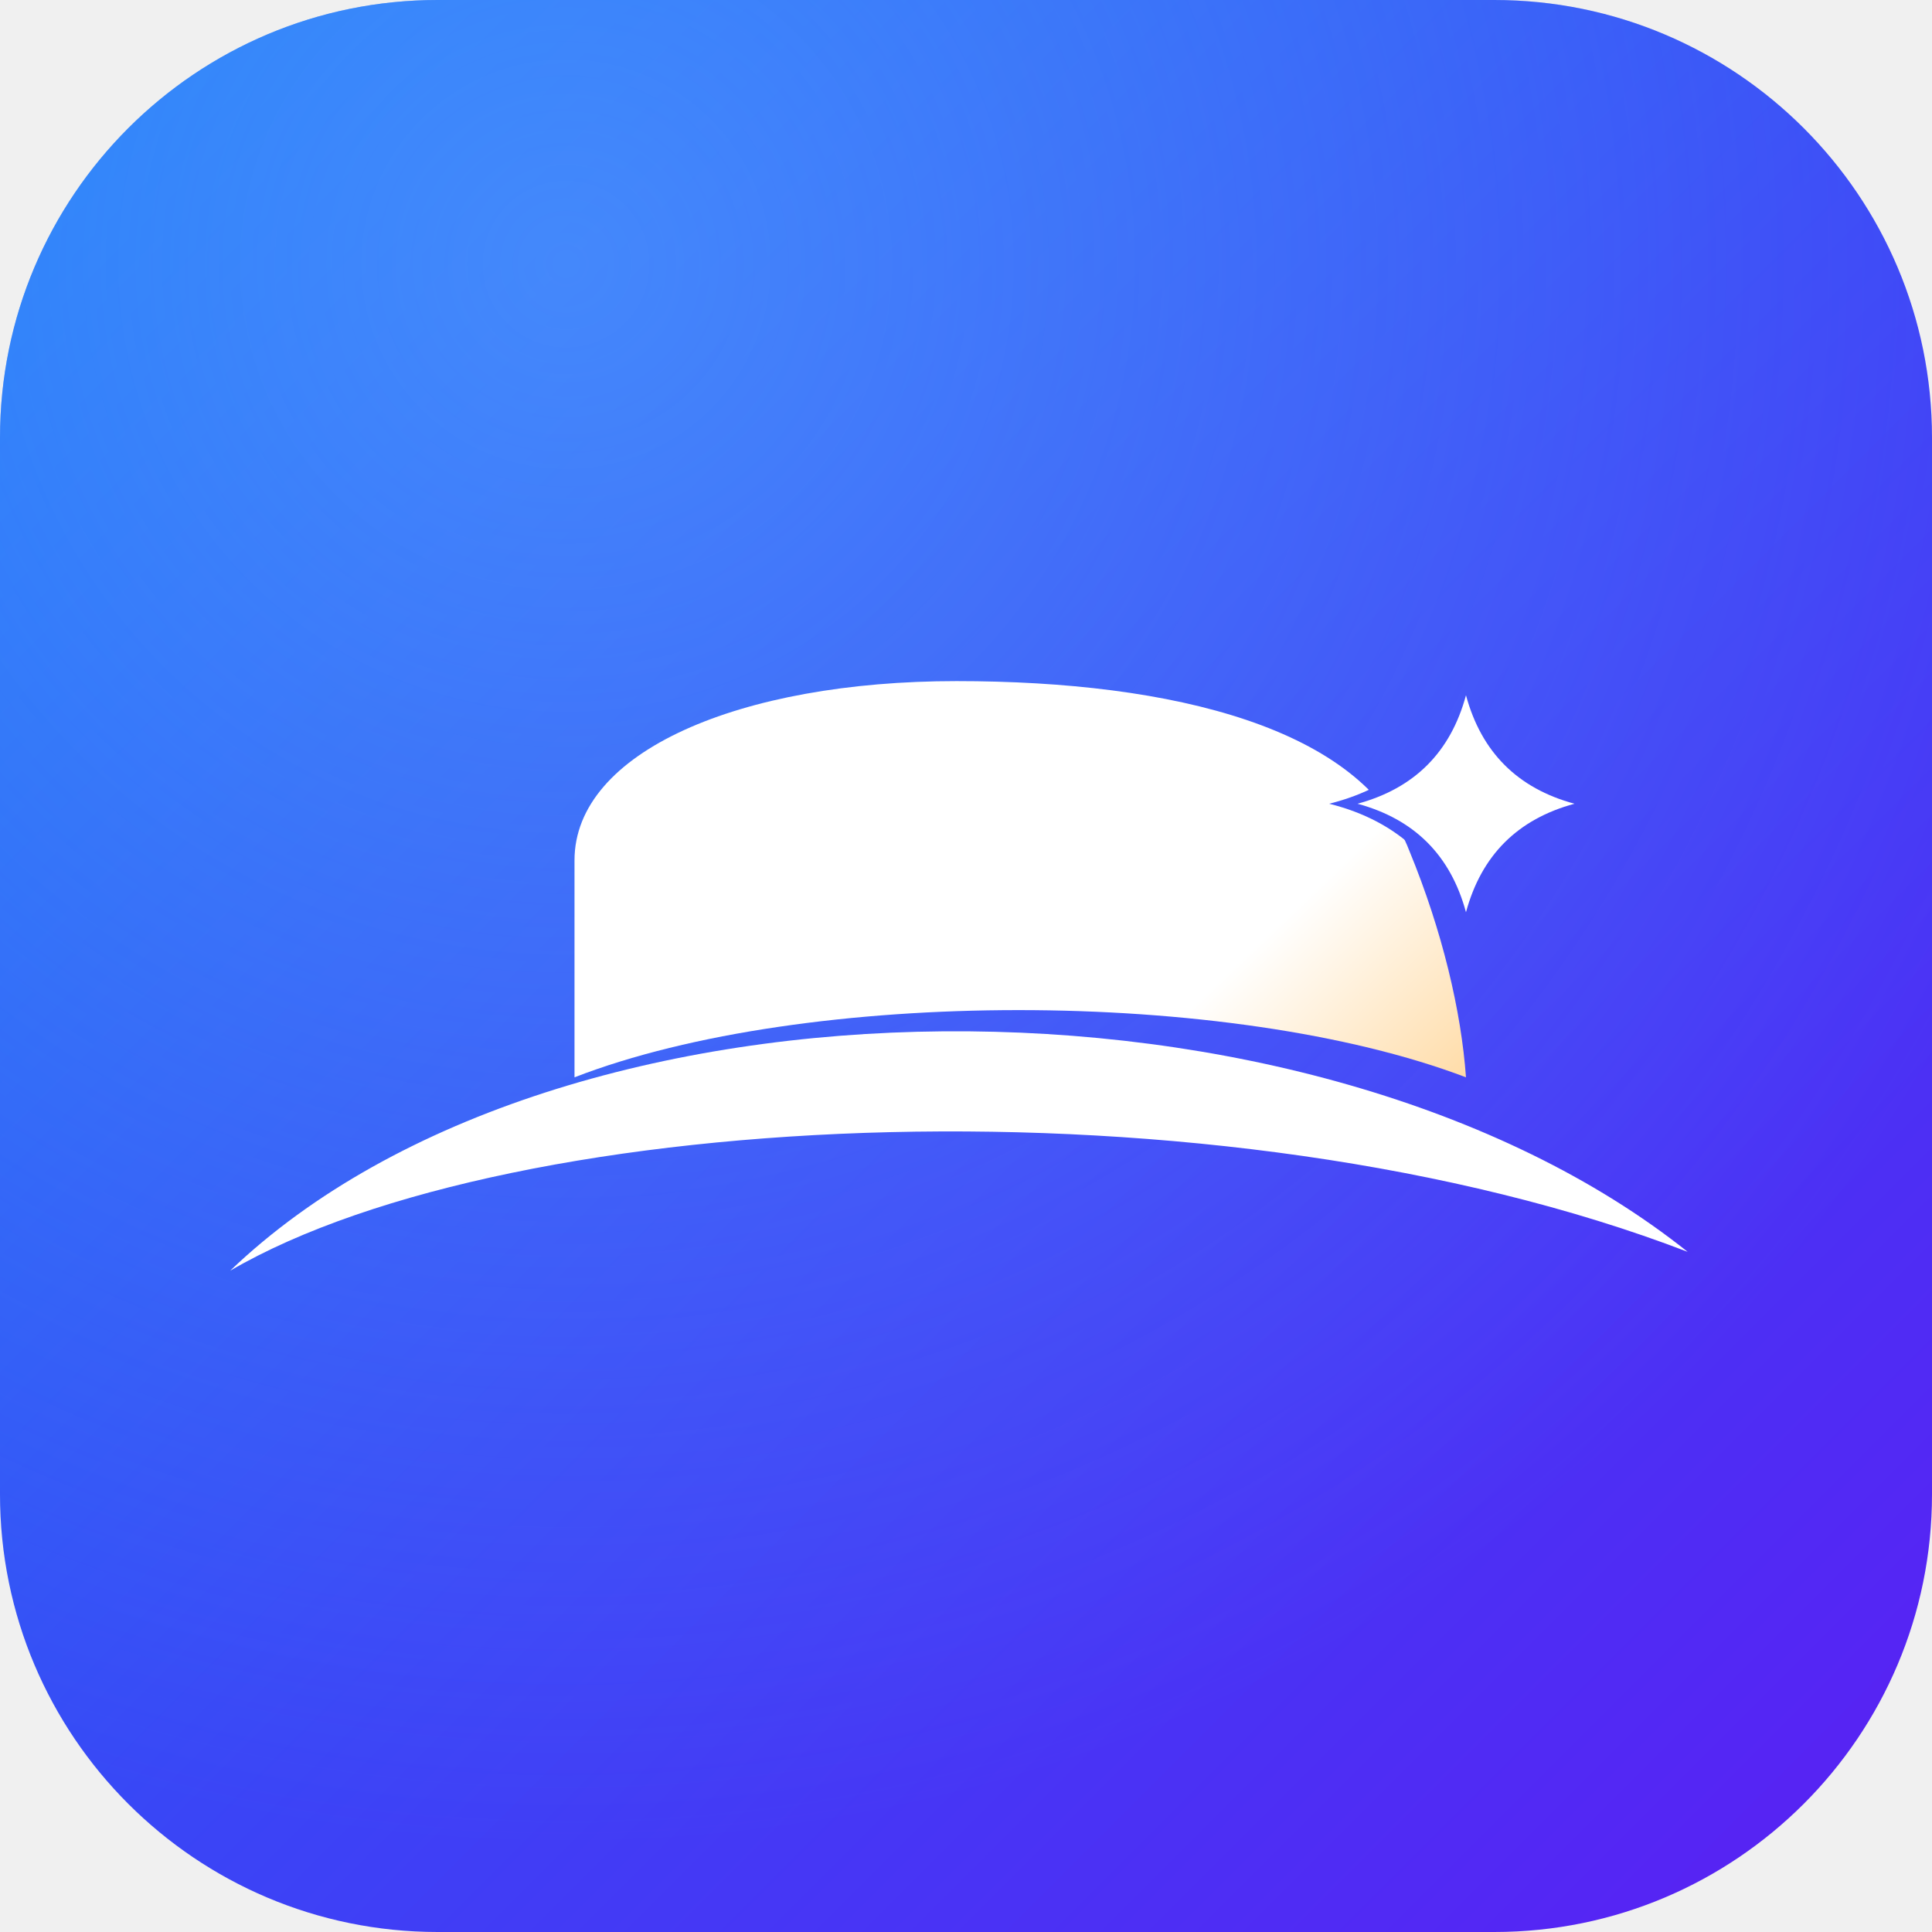
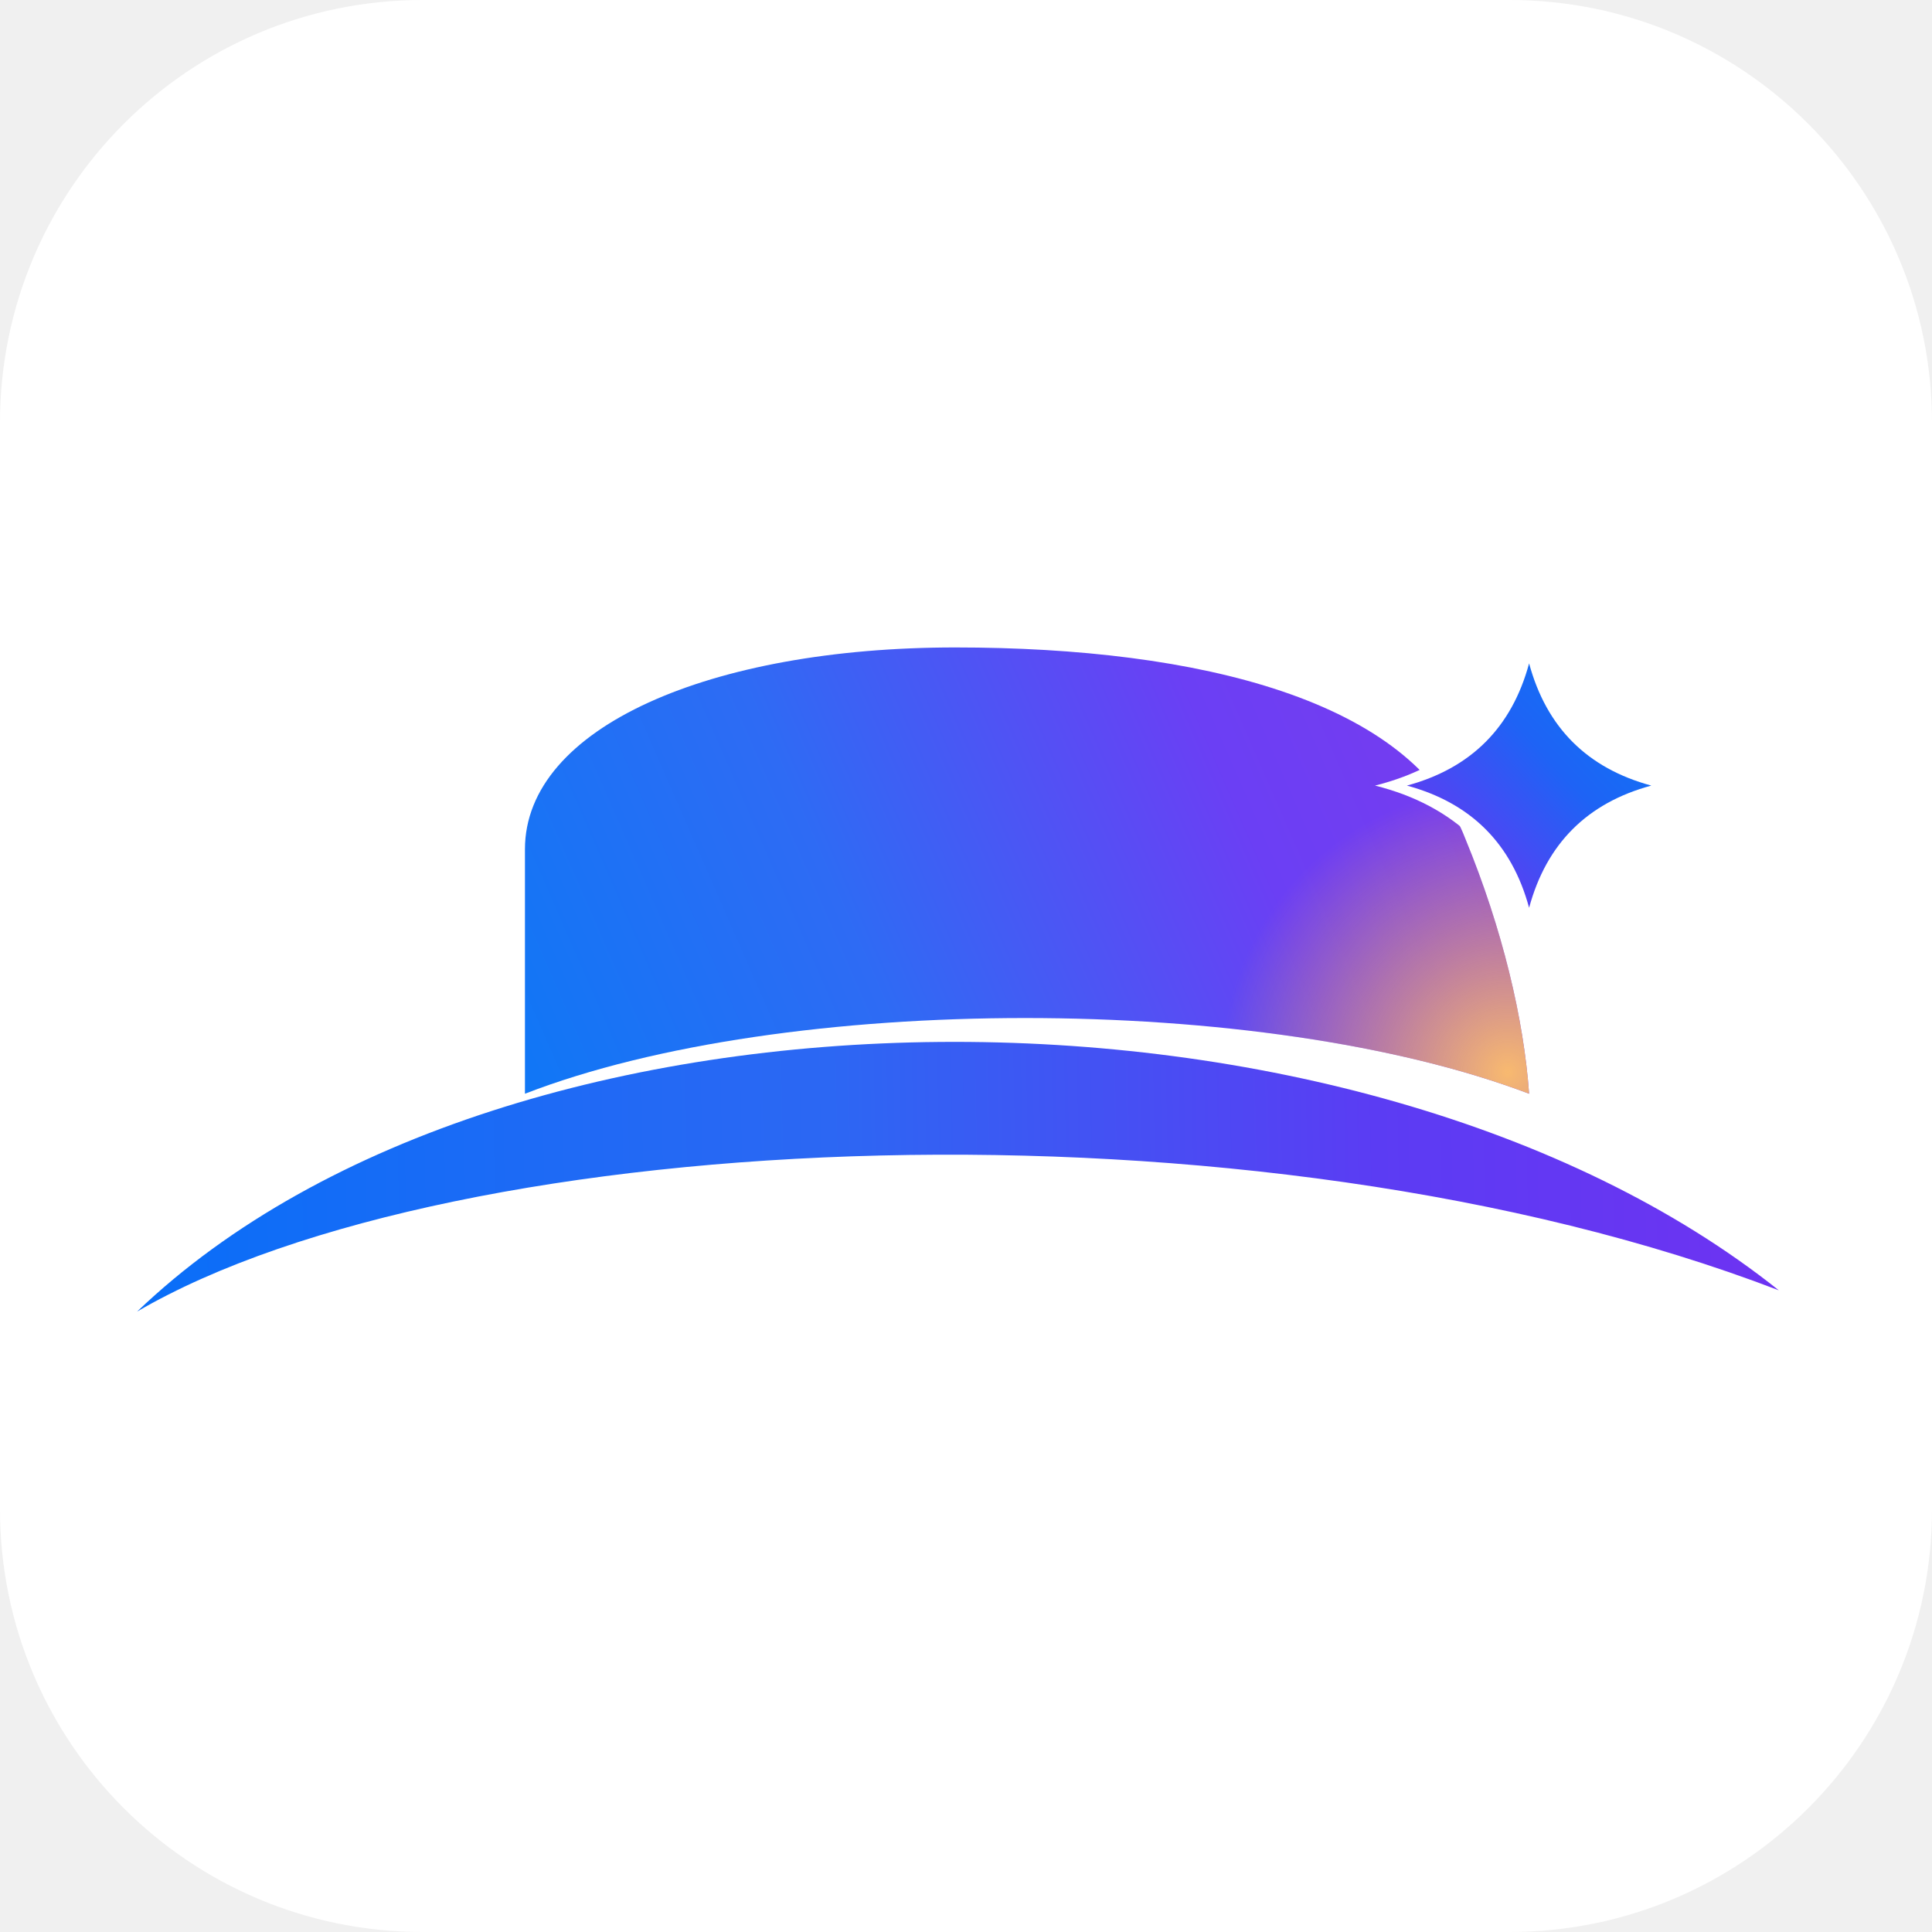
<svg xmlns="http://www.w3.org/2000/svg" viewBox="0 0 512 512" width="512" height="512" role="img" aria-label="Horizons">
  <defs>
-     <linearGradient id="ai-bg" x1="0" y1="0" x2="512" y2="512" gradientUnits="userSpaceOnUse">
-       <stop offset="0" stop-color="#1479F7" />
-       <stop offset="0.52" stop-color="#3A45F6" />
-       <stop offset="1" stop-color="#5B1EF3" />
+     <linearGradient id="ai-dome" x1="66" y1="100" x2="272" y2="10" gradientUnits="userSpaceOnUse">
+       <stop offset="0" stop-color="#0A79F6" />
+       <stop offset="0.36" stop-color="#2E6BF4" />
+       <stop offset="0.7" stop-color="#6B3FF4" />
+       <stop offset="1" stop-color="#7C3AED" />
    </linearGradient>
-     <radialGradient id="ai-shine" cx="150" cy="70" r="420" gradientUnits="userSpaceOnUse">
-       <stop offset="0" stop-color="#5FA6FF" stop-opacity="0.55" />
-       <stop offset="1" stop-color="#5FA6FF" stop-opacity="0" />
+     <radialGradient id="ai-glow" cx="262" cy="90" r="54" gradientUnits="userSpaceOnUse">
+       <stop offset="0" stop-color="#FFC069" stop-opacity="0.95" />
+       <stop offset="0.42" stop-color="#FEB55D" stop-opacity="0.55" />
+       <stop offset="1" stop-color="#FFA94D" stop-opacity="0" />
    </radialGradient>
-     <linearGradient id="ai-dome" x1="190" y1="10" x2="268" y2="92" gradientUnits="userSpaceOnUse">
-       <stop offset="0" stop-color="#ffffff" />
-       <stop offset="0.55" stop-color="#ffffff" />
-       <stop offset="1" stop-color="#FFDCA8" />
+     <linearGradient id="ai-horizon" x1="8" y1="118" x2="310" y2="112" gradientUnits="userSpaceOnUse">
+       <stop offset="0" stop-color="#0A6EF8" />
+       <stop offset="0.42" stop-color="#2C67F3" />
+       <stop offset="0.76" stop-color="#5B3CF3" />
+       <stop offset="1" stop-color="#6D33F2" />
+     </linearGradient>
+     <linearGradient id="ai-star" x1="247" y1="54" x2="290" y2="14" gradientUnits="userSpaceOnUse">
+       <stop offset="0" stop-color="#6D33F2" />
+       <stop offset="0.55" stop-color="#1E63F5" />
+       <stop offset="1" stop-color="#0A79F6" />
    </linearGradient>
    <mask id="ai-gap" maskUnits="userSpaceOnUse" x="0" y="0" width="320" height="140">
      <rect width="320" height="140" fill="#fff" />
      <path d="M266 8 Q272.6 30.4 295 36 Q272.6 41.6 266 64 Q259.4 41.6 237 36 Q259.4 30.4 266 8 Z" fill="#000" />
    </mask>
  </defs>
-   <rect width="512" height="512" rx="116" fill="url(#ai-bg)" />
-   <rect width="512" height="512" rx="116" fill="url(#ai-shine)" />
-   <g transform="translate(56 168) scale(1.25)">
+   <rect width="512" height="512" rx="112" fill="#ffffff" />
+   <g transform="translate(30.7 157.5) scale(1.408)">
    <g mask="url(#ai-gap)">
      <path d="M77 94 L77 48 C77 25 112 10 158 10 C204 10 244 20 254 46 C261 63 265 80 266 94 C216 75 126 75 77 94 Z" fill="url(#ai-dome)" />
+       <path d="M77 94 L77 48 C77 25 112 10 158 10 C204 10 244 20 254 46 C261 63 265 80 266 94 C216 75 126 75 77 94 Z" fill="url(#ai-glow)" />
    </g>
-     <path d="M4 135 C74 68 234 68 313 131 C214 93 64 100 4 135 Z" fill="#ffffff" />
-     <path d="M266 13 Q270.9 31.1 289 36 Q270.9 40.9 266 59 Q261.1 40.9 243 36 Q261.1 31.1 266 13 Z" fill="#ffffff" />
+     <path d="M4 135 C74 68 234 68 313 131 C214 93 64 100 4 135 Z" fill="url(#ai-horizon)" />
+     <path d="M266 13 Q270.9 31.1 289 36 Q270.9 40.9 266 59 Q261.1 40.9 243 36 Q261.1 31.1 266 13 Z" fill="url(#ai-star)" />
  </g>
</svg>
